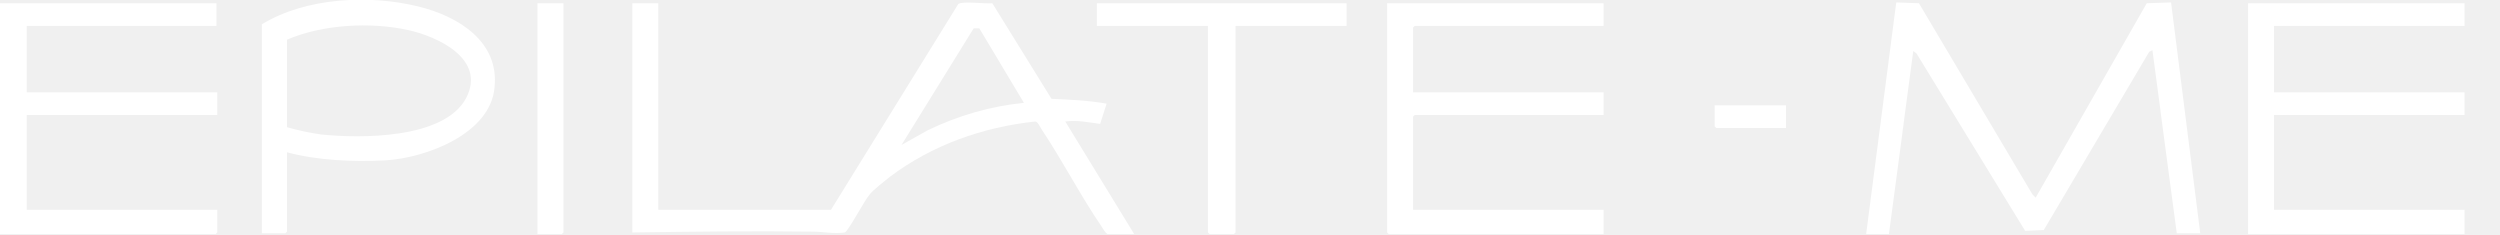
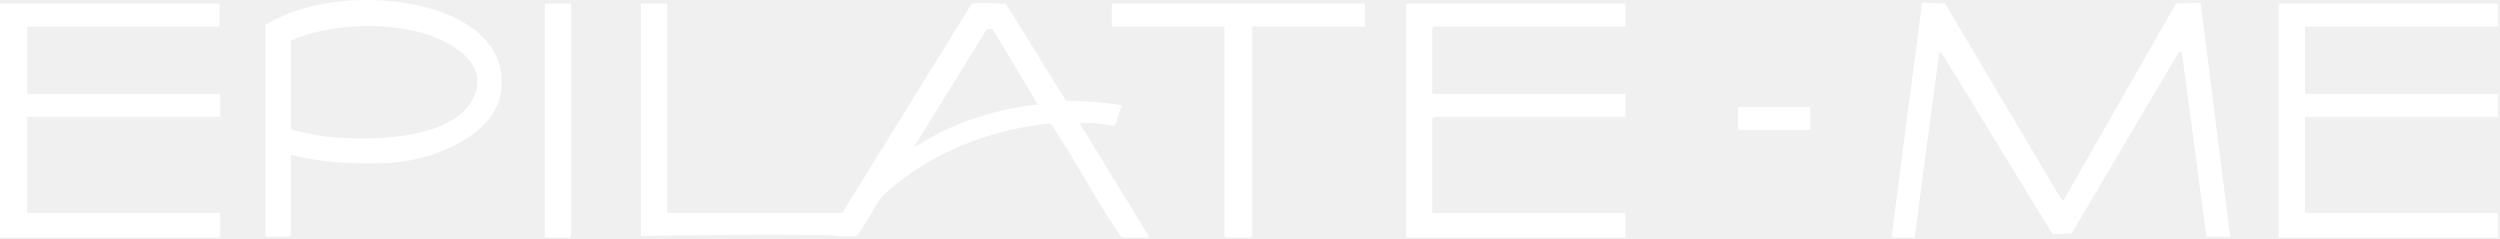
- <svg xmlns="http://www.w3.org/2000/svg" width="298" height="28">
-   <defs>
-     <clipPath id="clip0_2012_2">
-       <rect id="svg_1" fill="white" height="28" width="316" />
-     </clipPath>
-   </defs>
-   <g>
-     <rect fill="none" id="canvas_background" height="30" width="300" y="-1" x="-1" />
-   </g>
-   <g>
-     <g stroke="null" id="svg_2" clip-path="url(#clip0_2012_2)">
-       <path stroke="null" id="svg_3" fill="white" d="m78.469,0.386l0,24.621l20.584,0l15.172,-24.524c0.483,-0.386 3.285,0 4.059,-0.097l7.054,11.393c2.223,0.097 4.445,0.193 6.571,0.579l-0.773,2.414c-1.353,-0.193 -2.802,-0.483 -4.155,-0.29l8.214,13.421l-3.189,0c-0.29,-0.193 -0.483,-0.579 -0.677,-0.869c-2.512,-3.669 -4.638,-7.821 -7.151,-11.586c-0.193,-0.29 -0.483,-0.966 -0.773,-0.966c-6.281,0.676 -12.273,2.8 -17.298,6.566c-0.676,0.579 -2.029,1.545 -2.512,2.221c-0.58,0.676 -2.513,4.345 -2.899,4.441c-1.256,0.193 -2.609,-0.097 -3.769,-0.097c-7.151,-0.097 -14.399,0 -21.55,0.097l0,-27.324l3.092,0zm38.267,2.993l-0.676,0l-8.601,13.903l3.093,-1.738c3.575,-1.738 7.537,-2.897 11.499,-3.283l-5.315,-8.883z" />
-       <path stroke="null" id="svg_4" fill="white" d="m222.456,27.807l3.576,-27.517l2.706,0.097l13.529,22.786l0.386,0.386l13.239,-23.172l2.899,-0.097l3.479,27.517l-2.802,0l-2.899,-21.821l-0.387,0.193l-12.562,21.241l-2.223,0.097l-12.949,-21.145l-0.387,-0.29l-2.899,21.821l-2.706,0l0,-0.097z" />
-       <path stroke="null" id="svg_5" fill="white" d="m191.146,0.386l0,2.703l-22.516,0l-0.193,0.193l0,7.724l22.709,0l0,2.704l-22.516,0l-0.193,0.193l0,11.103l22.709,0l0,2.897l-25.608,0l-0.194,-0.193l0,-27.324l25.802,0z" />
-       <path stroke="null" id="svg_6" fill="white" d="m293.774,0.386l0,2.703l-22.71,0l0,7.917l22.71,0l0,2.704l-22.71,0l0,11.296l22.71,0l0,2.897l-25.802,0l0,-27.517l25.802,0z" />
-       <path stroke="null" id="svg_7" fill="white" d="m25.802,0.386l0,2.703l-22.613,0l0,7.917l22.71,0l0,2.704l-22.71,0l0,11.296l22.71,0l0,2.704l-0.193,0.193l-25.705,0l0,-27.517l25.802,0z" />
-       <path stroke="null" id="svg_8" fill="white" d="m34.209,18.152l0,9.462l-0.193,0.193l-2.802,0l0,-24.91c5.218,-3.186 12.756,-3.572 18.651,-2.124c4.735,1.159 9.664,4.152 9.084,9.655c-0.483,5.503 -8.117,8.4 -13.046,8.69c-3.865,0.193 -8.117,0 -11.693,-0.966zm0,-2.993c1.353,0.386 2.706,0.676 4.059,0.869c4.638,0.483 14.689,0.579 17.298,-4.345c2.416,-4.634 -3.382,-7.338 -6.958,-8.11c-4.445,-0.966 -10.147,-0.676 -14.399,1.159l0,10.428z" />
-       <path stroke="null" id="svg_9" fill="white" d="m160.513,0.386l0,2.703l-13.24,0l0,24.621l-0.193,0.193l-2.899,0l-0.193,-0.193l0,-24.621l-13.239,0l0,-2.703l29.764,0z" />
-       <path stroke="null" id="svg_10" fill="white" d="m67.162,0.386l0,27.324l-0.193,0.193l-2.899,0l0,-27.517l3.092,0z" />
-       <path stroke="null" id="svg_11" fill="white" d="m212.889,12.552l0,2.704l-8.31,0l-0.194,-0.193l0,-2.51l8.504,0z" />
-     </g>
-   </g>
+ <svg xmlns="http://www.w3.org/2000/svg" width="294" height="28" viewBox="0 0 294 28" fill="none">
+   <path d="M78.469 0.42V25.04H99.052L114.224 0.516C114.707 0.13 117.509 0.516 118.283 0.42L125.337 11.813C127.56 11.909 129.782 12.006 131.908 12.392L131.135 14.806C129.782 14.613 128.333 14.323 126.98 14.516L135.194 27.937H132.005C131.715 27.744 131.522 27.358 131.328 27.068C128.816 23.399 126.69 19.247 124.177 15.482C123.984 15.192 123.694 14.516 123.404 14.516C117.123 15.192 111.131 17.316 106.106 21.082C105.43 21.661 104.077 22.627 103.594 23.302C103.014 23.978 101.081 27.647 100.695 27.744C99.439 27.937 98.086 27.647 96.926 27.647C89.775 27.551 82.527 27.647 75.376 27.744V0.42H78.469ZM116.736 3.413H116.06L107.459 17.316L110.552 15.578C114.127 13.84 118.089 12.682 122.051 12.296L116.736 3.413Z" fill="white" />
+   <path d="M222.456 27.84L226.032 0.323L228.738 0.42L242.267 23.206L242.653 23.592L255.892 0.42L258.791 0.323L262.27 27.84H259.468L256.569 6.02L256.182 6.213L243.62 27.454L241.397 27.551L228.448 6.406L228.061 6.116L225.162 27.937H222.456V27.84Z" fill="white" />
+   <path d="M191.146 0.42V3.123H168.63L168.437 3.316V11.04H191.146V13.744H168.63L168.437 13.937V25.04H191.146V27.937H165.538L165.344 27.744V0.42H191.146Z" fill="white" />
+   <path d="M293.774 0.42V3.123H271.064V11.04H293.774V13.744H271.064V25.04H293.774V27.937H267.972V0.42H293.774Z" fill="white" />
+   <path d="M25.802 0.42V3.123H3.189V11.04H25.898V13.744H3.189V25.04H25.898V27.744L25.705 27.937H0V0.42H25.802Z" fill="white" />
+   <path d="M34.209 18.185V27.647L34.016 27.84H31.213V2.93C36.432 -0.256 43.969 -0.642 49.864 0.806C54.599 1.964 59.528 4.958 58.948 10.461C58.465 15.964 50.83 18.861 45.902 19.151C42.036 19.344 37.785 19.151 34.209 18.185ZM34.209 15.192C35.562 15.578 36.915 15.868 38.268 16.061C42.906 16.544 52.956 16.64 55.566 11.716C57.981 7.082 52.183 4.378 48.608 3.606C44.163 2.64 38.461 2.93 34.209 4.764V15.192Z" fill="white" />
+   <path d="M160.513 0.42V3.123H147.273V27.744L147.08 27.937H144.181L143.988 27.744V3.123H130.749V0.42H160.513Z" fill="white" />
+   <path d="M67.162 0.42V27.744L66.969 27.937H64.07V0.42H67.162Z" fill="white" />
+   <path d="M212.889 12.585V15.289H204.579L204.385 15.095V12.585H212.889Z" fill="white" />
</svg>
